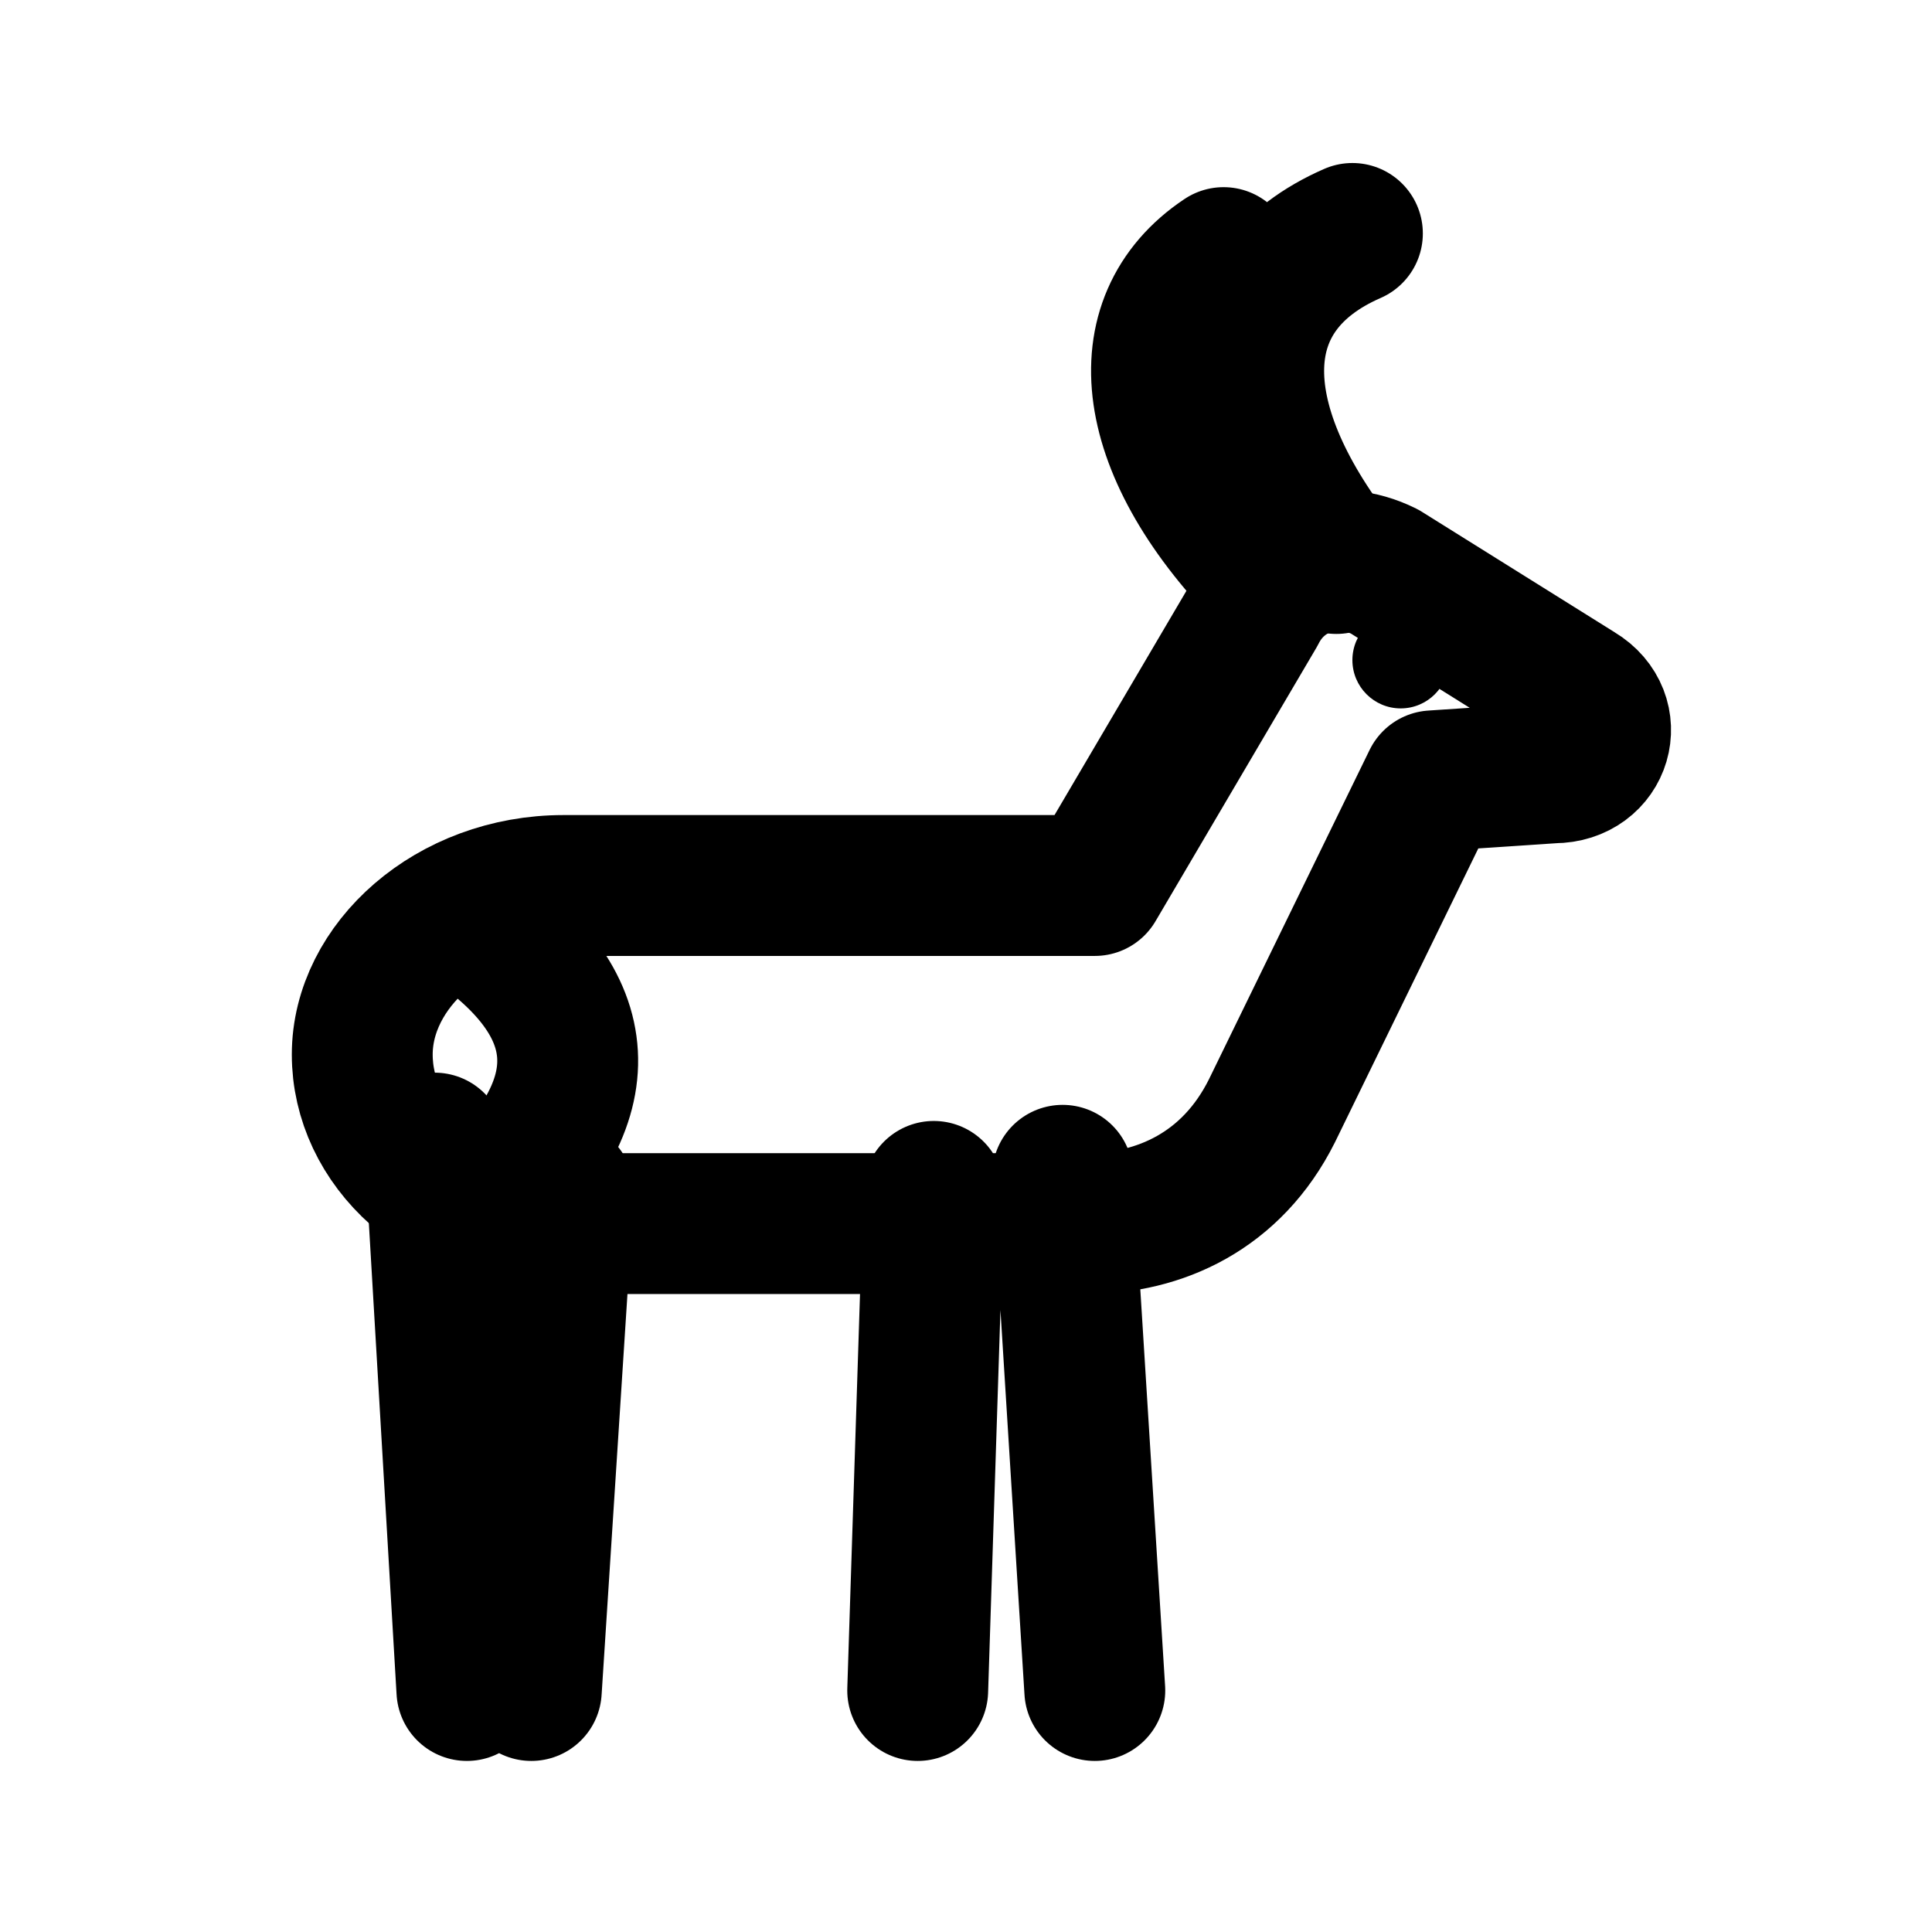
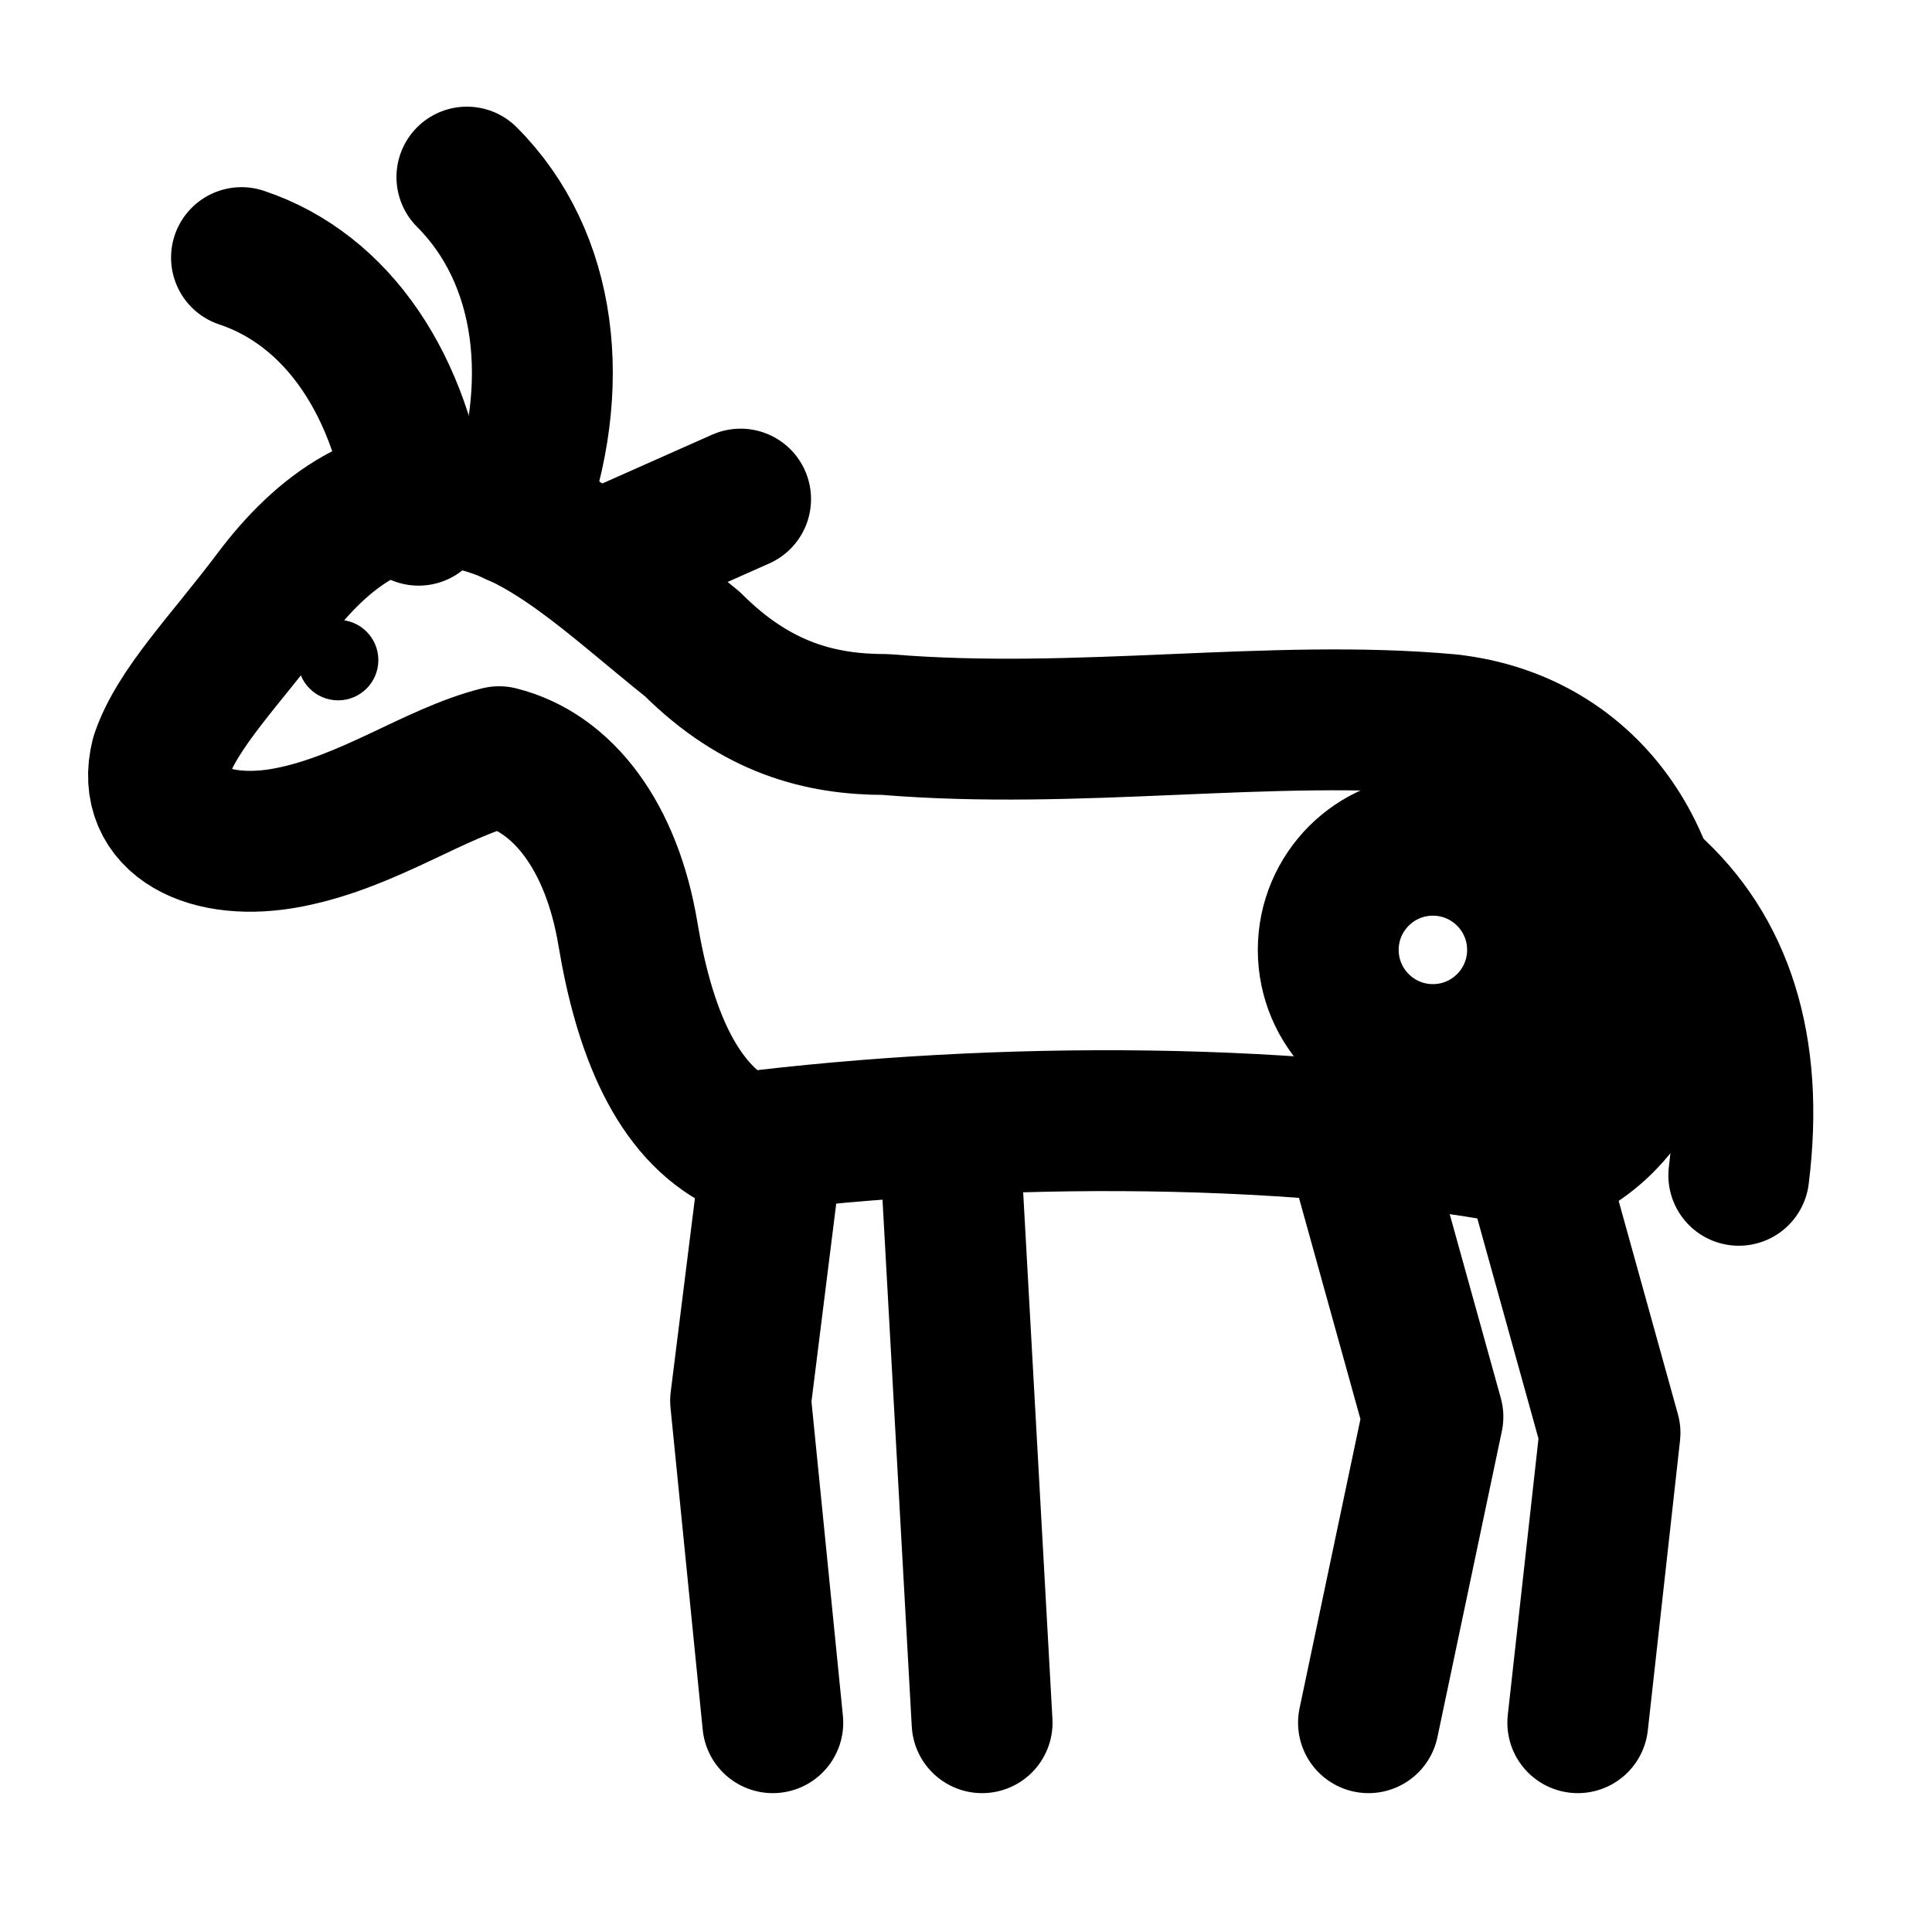
<svg xmlns="http://www.w3.org/2000/svg" width="24" height="24" viewBox="0 0 24 24" fill="none" stroke="currentColor" stroke-width="1.75" stroke-linecap="round" stroke-linejoin="round" class="afroicon afroicon-cobeacroissant">
-   <path d="M7 11H13.6L15.6 7.6C15.9 7 16.6 6.8 17.2 7.1L19.6 8.6C20.1 8.9 19.9 9.6 19.3 9.6L17.8 9.7L15.8 13.8C15.3 14.8 14.4 15.2 13.5 15.2H7C5.5 15.2 4.5 14.2 4.5 13.1S5.6 11 7 11Z" />
-   <path d="M16.6 7C15.2 5.2 15.2 3.6 16.8 2.9M15.8 7.2C14.2 5.6 14 4 15.2 3.2" />
-   <path d="M13.2 14.6L13.6 21M11.6 14.8L11.4 21M7 14.8L6.6 21M5.4 14.2L5.8 21" />
-   <path d="M5.8 11.4Q8.2 13 6 15" />
-   <circle cx="17.4" cy="8.2" r="0.6" fill="currentColor" stroke="none" />
+   <path d="M9.2 14.2C8.4 13.8 8 12.8 7.8 11.6C7.6 10.4 7 9.6 6.2 9.4C5.4 9.6 4.6 10.2 3.6 10.4C2.6 10.6 1.8 10.2 2 9.4C2.2 8.8 2.8 8.2 3.4 7.4C4 6.6 4.8 6 5.8 6.2C6.8 6.4 7.6 7.2 8.6 8C9.4 8.8 10.2 9 11 9C13.4 9.2 15.8 8.8 18 9C19.8 9.2 20.8 10.8 20.6 12.6C20.4 13.6 19.8 14.2 19.2 14.4C16.2 13.8 12.4 13.8 9.2 14.2Z" />
+   <path d="M5.2 6.4C5 4.8 4.2 3.6 3 3.2" />
+   <path d="M6.4 6.4C7 4.8 6.8 3.2 5.8 2.2" />
+   <path d="M7.4 7L9.2 6.2" />
+   <path d="M9.6 14.2L9.2 17.4L9.6 21.4" />
+   <path d="M11.8 14.2L12.2 21.4" />
+   <path d="M16.8 14L17.8 17.6L17 21.4" />
+   <path d="M19 14.2L20 17.8L19.6 21.4" />
+   <path d="M20.5 11C21.4 11.8 21.8 13 21.6 14.6" />
+   <circle cx="17.8" cy="11.8" r="1.3" />
+   <circle cx="4.2" cy="8.2" r="0.5" fill="currentColor" stroke="none" />
</svg>
